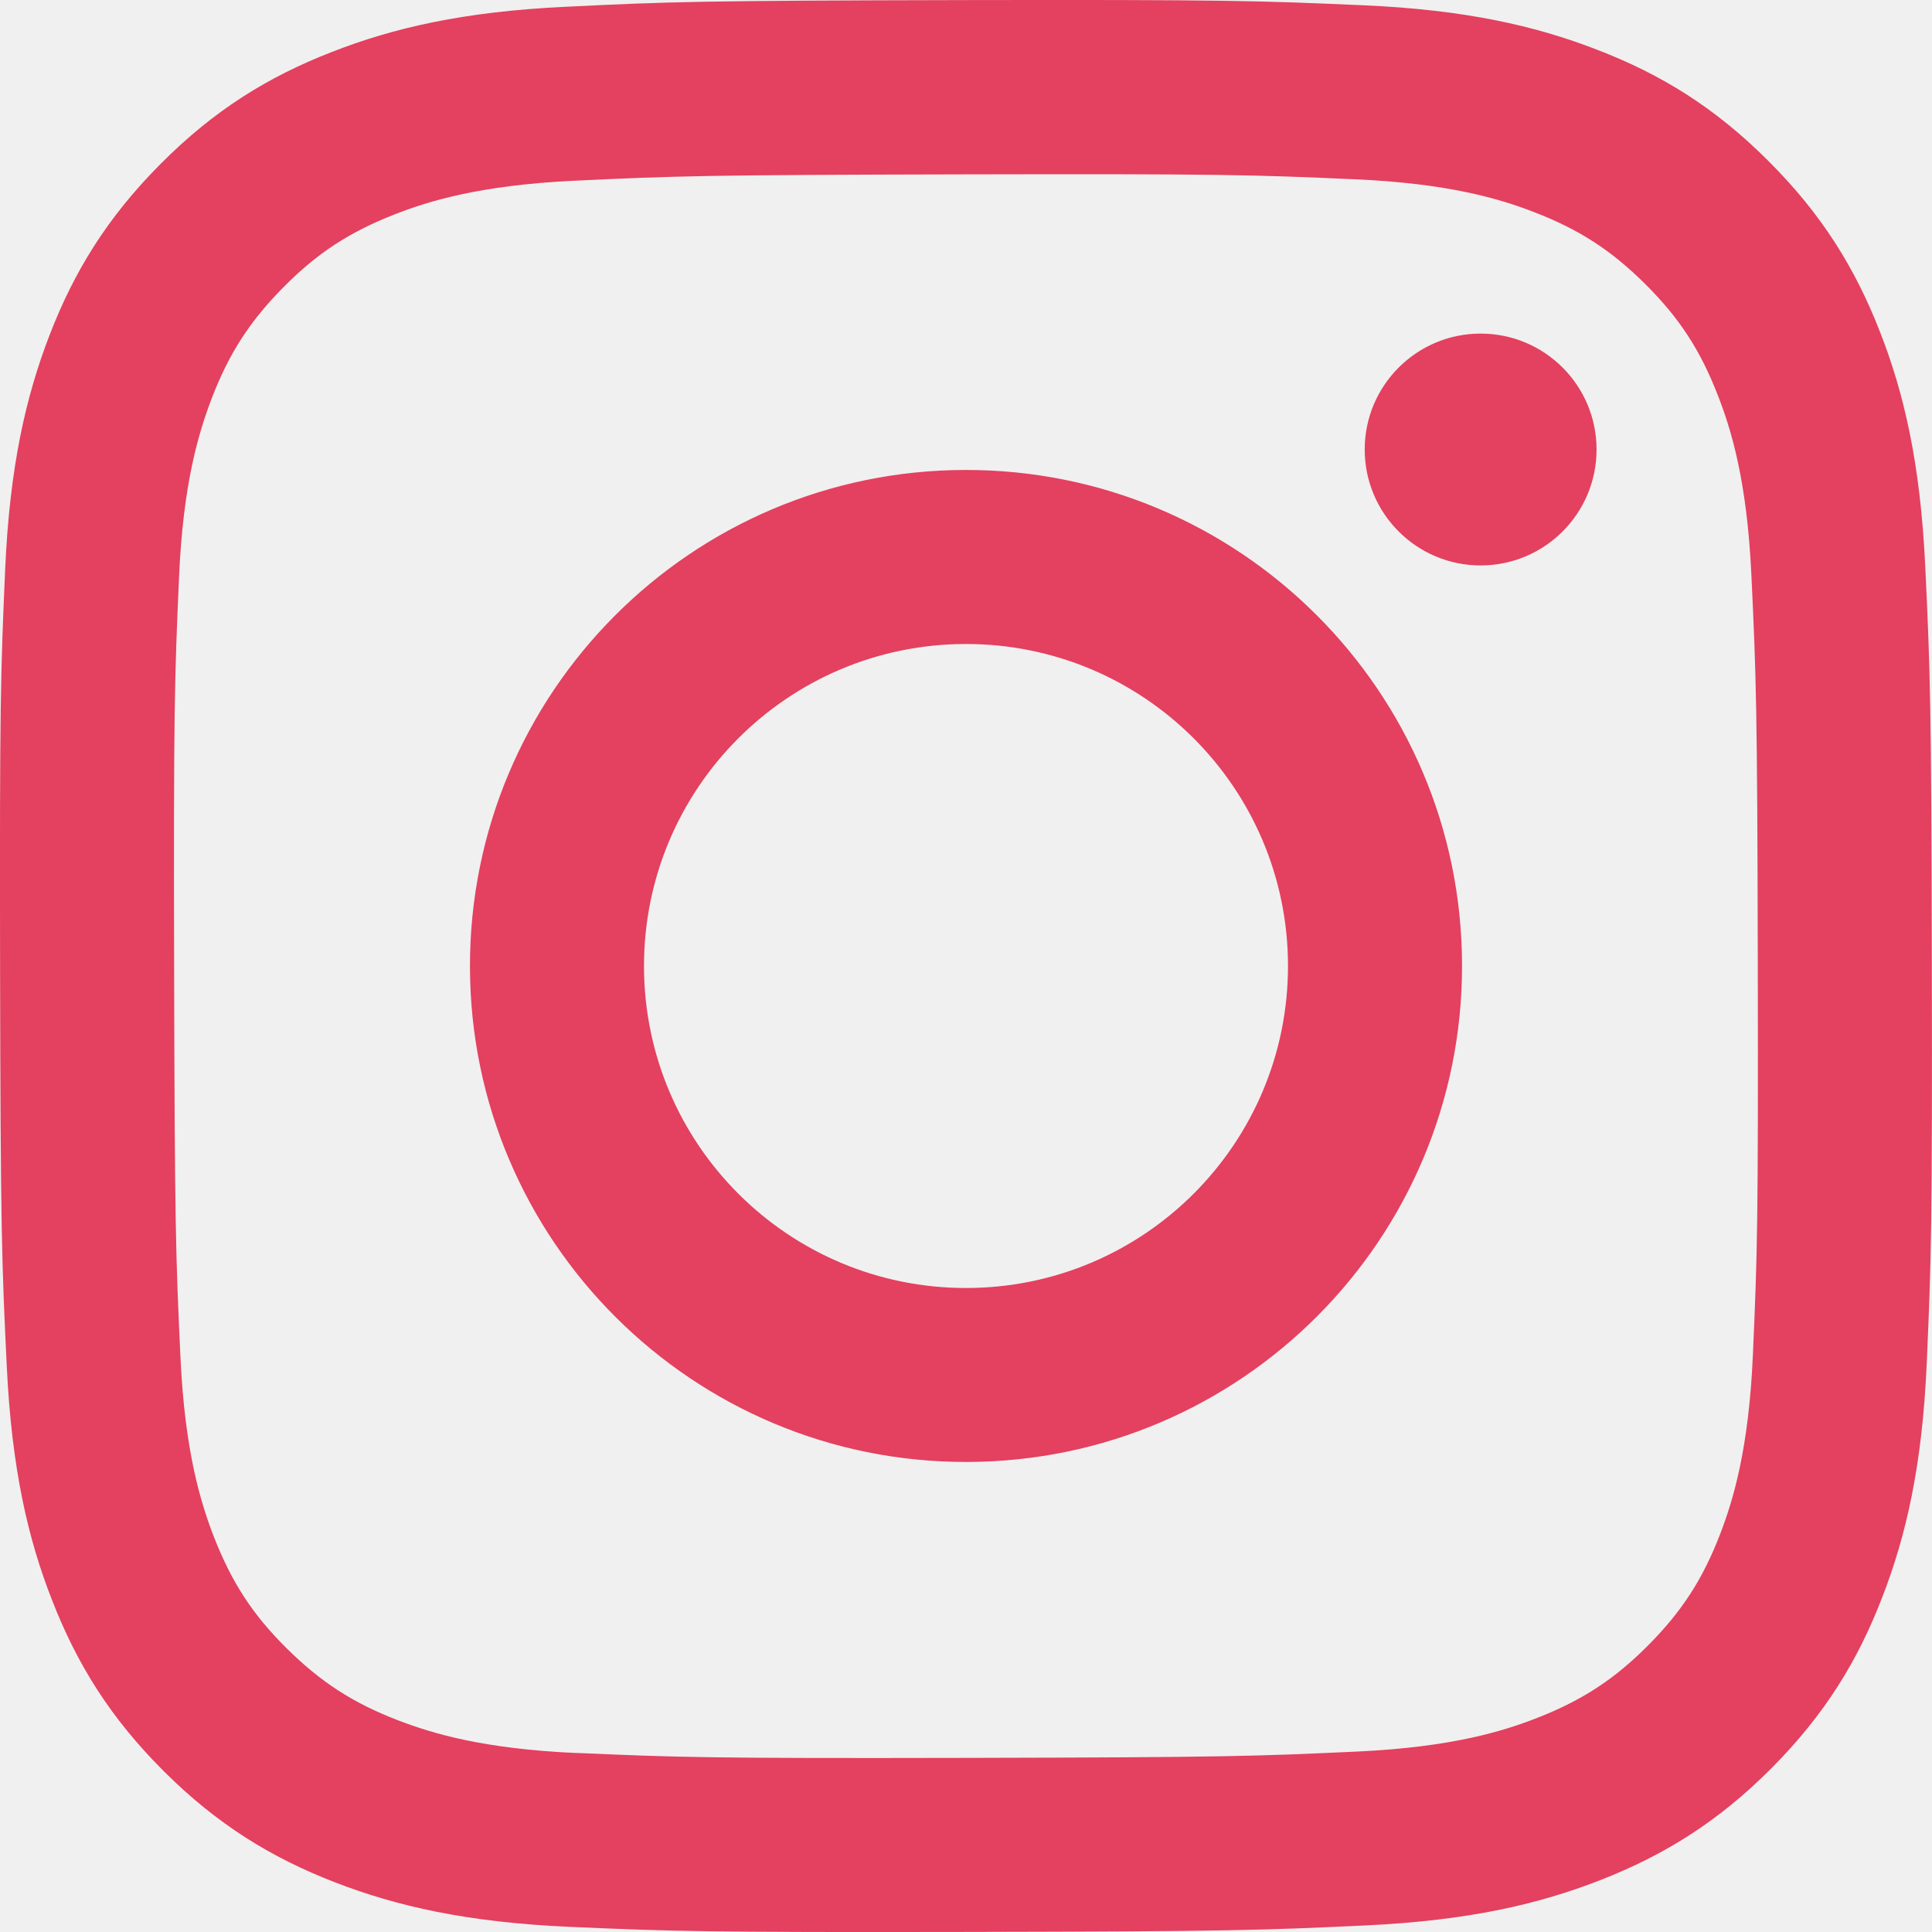
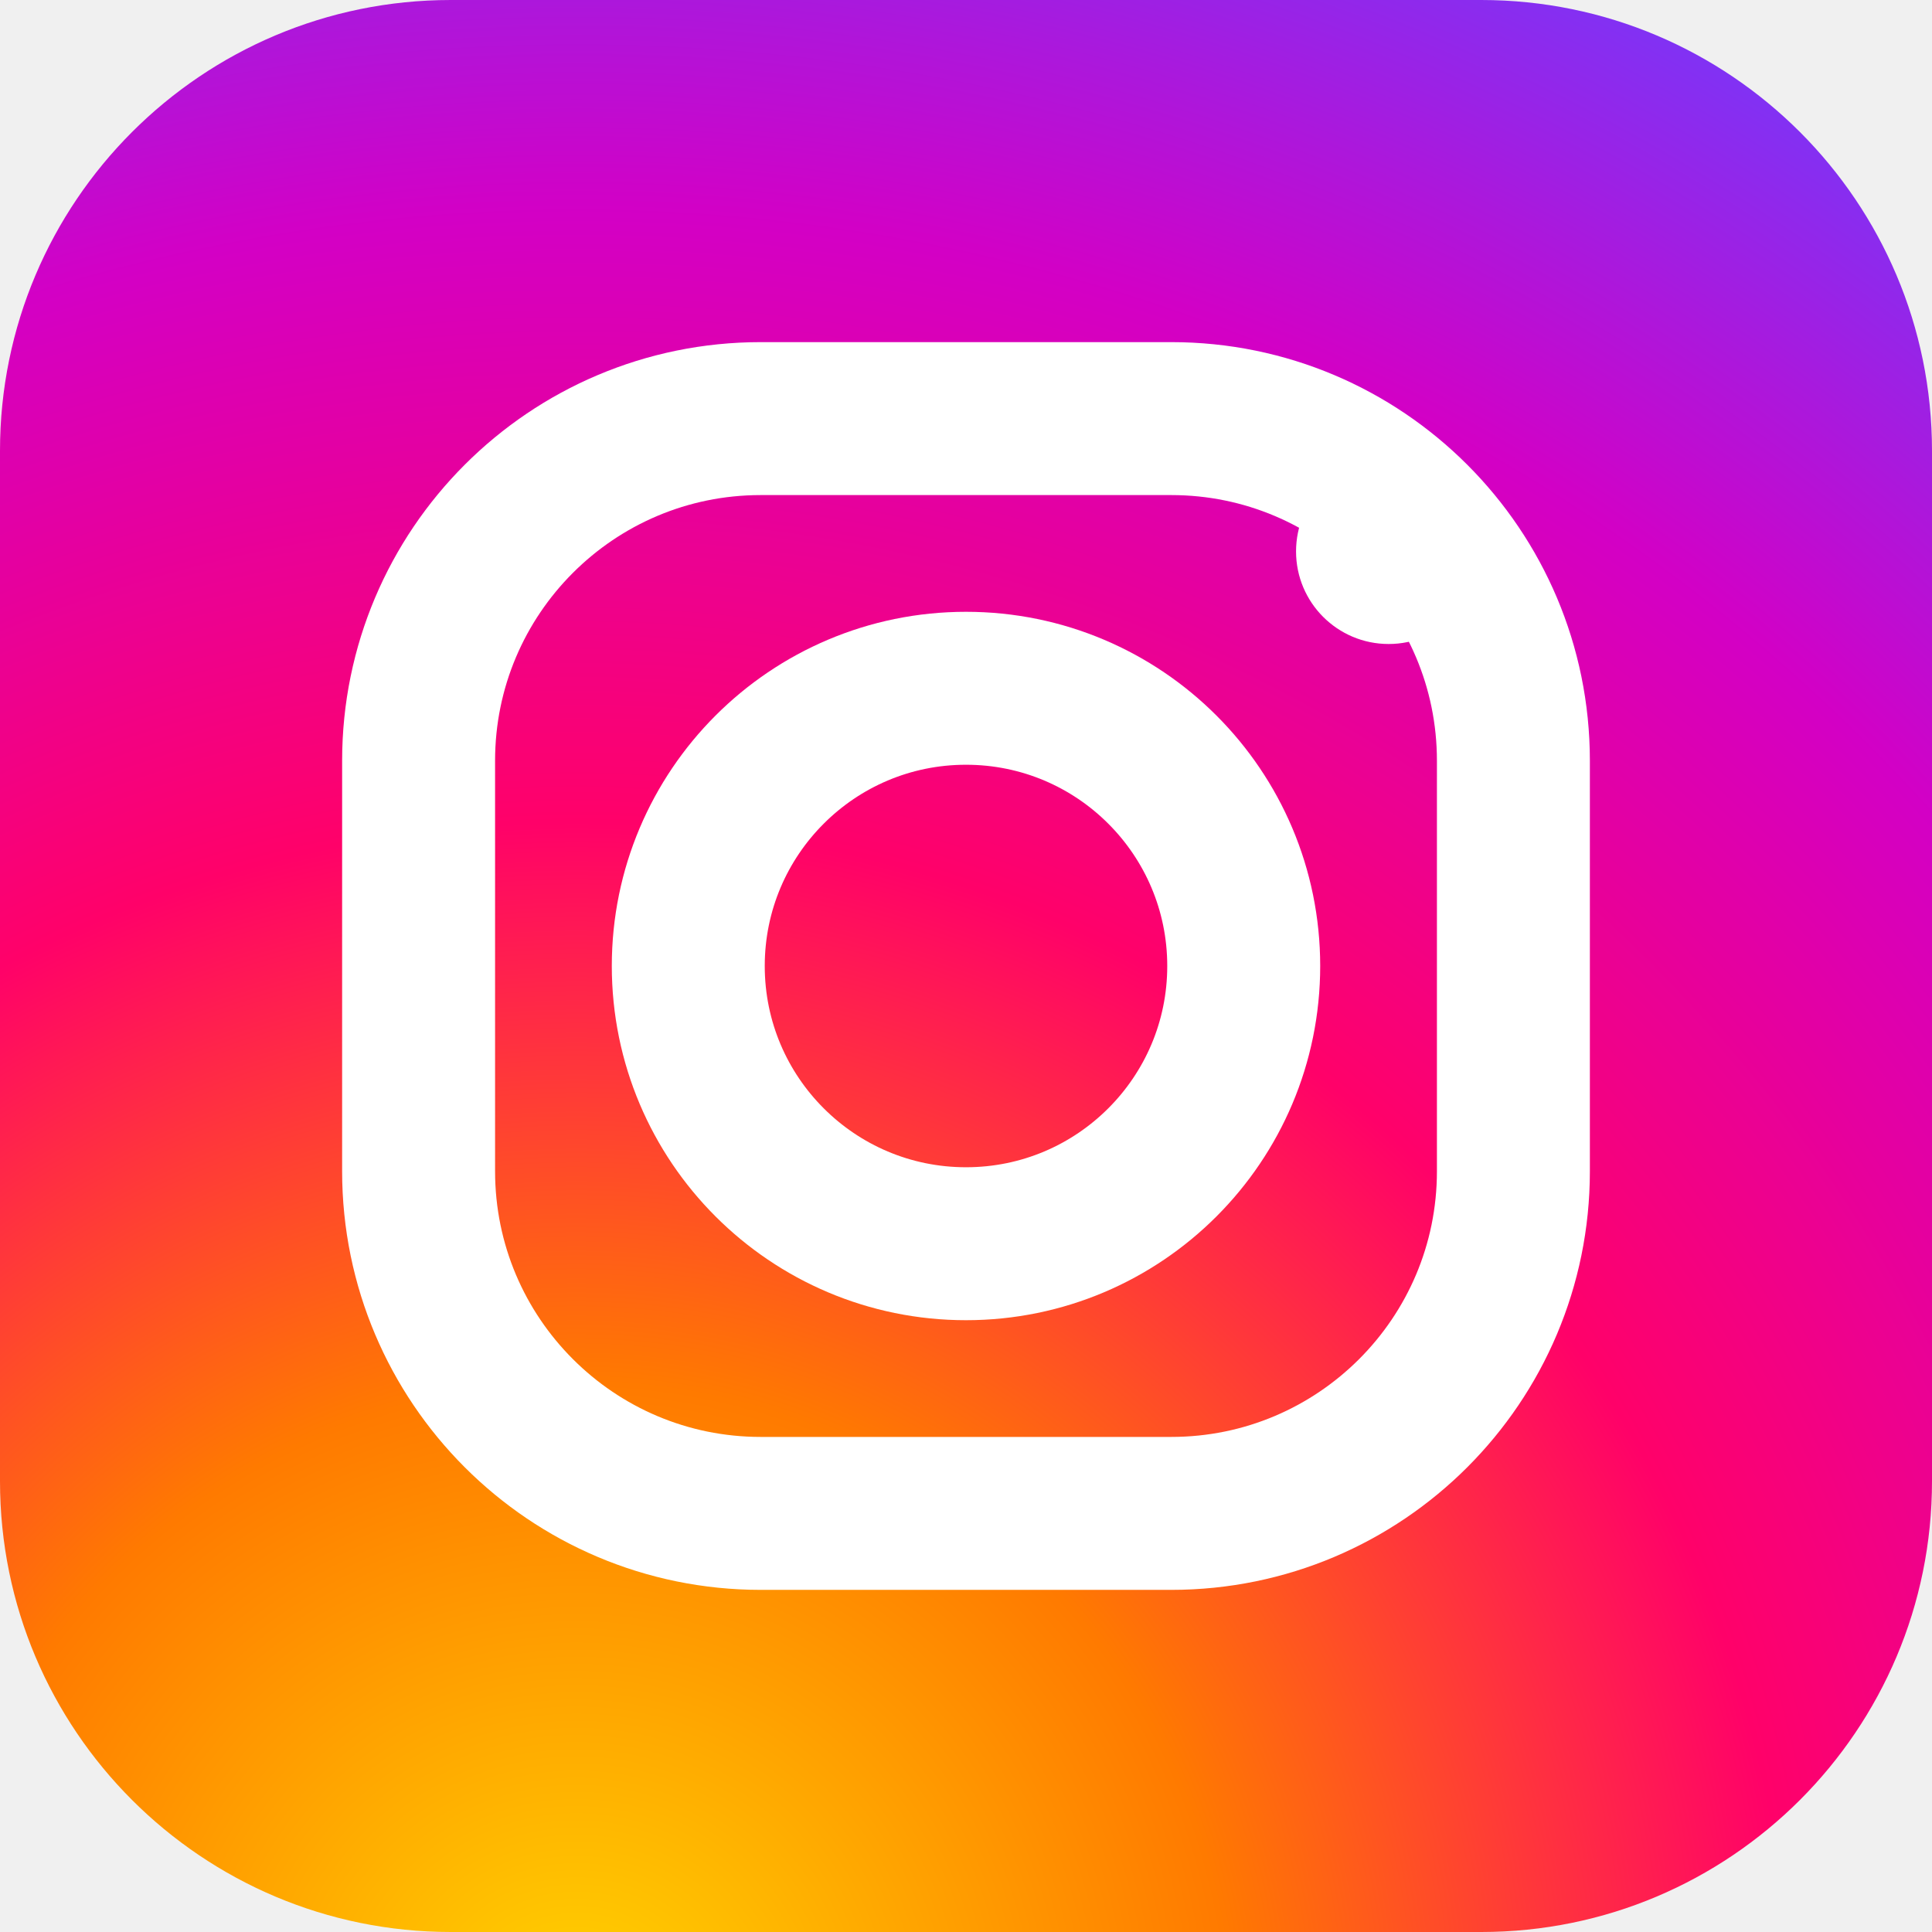
- <svg xmlns="http://www.w3.org/2000/svg" fill="#E4405F" role="img" viewBox="0 0 24 24">
-   <path d="M7.03.084c-1.277.06-2.149.264-2.911.563-.789.307-1.458.72-2.123 1.388-.665.668-1.075 1.337-1.38 2.127-.295.764-.496 1.637-.552 2.914-.056 1.278-.069 1.688-.063 4.947.006 3.259.021 3.667.083 4.947.061 1.276.264 2.148.564 2.911.308.789.72 1.457 1.388 2.123.668.665 1.337 1.074 2.128 1.38.763.295 1.636.496 2.913.552 1.277.056 1.688.069 4.946.063 3.258-.006 3.668-.021 4.948-.081 1.28-.061 2.147-.265 2.91-.563.789-.309 1.458-.72 2.123-1.388.665-.668 1.075-1.338 1.379-2.128.296-.763.497-1.636.552-2.912.056-1.281.069-1.69.063-4.948-.006-3.258-.021-3.667-.082-4.947-.061-1.28-.264-2.149-.563-2.912-.308-.789-.72-1.457-1.388-2.123C21.298 1.33 20.628.921 19.838.617 19.074.321 18.202.12 16.924.065 15.647.009 15.236-.005 11.977.001 8.718.008 8.31.021 7.03.084m.14 21.693c-1.17-.051-1.805-.245-2.229-.408-.561-.216-.96-.477-1.382-.895-.422-.418-.681-.819-.9-1.378-.164-.423-.362-1.058-.417-2.228-.059-1.264-.072-1.644-.079-4.848-.007-3.204.005-3.583.061-4.848.05-1.169.246-1.805.408-2.228.216-.561.476-.96.895-1.382.419-.422.818-.681 1.378-.9.423-.165 1.058-.361 2.227-.417 1.266-.06 1.645-.072 4.848-.079 3.203-.007 3.583.005 4.849.061 1.169.051 1.805.244 2.228.408.561.216.96.475 1.382.895.422.419.682.818.9 1.379.165.422.362 1.056.417 2.226.06 1.266.074 1.645.08 4.848.006 3.203-.005 3.583-.061 4.848-.051 1.17-.245 1.806-.408 2.229-.216.56-.476.96-.895 1.381-.419.421-.818.681-1.378.9-.422.165-1.058.362-2.226.417-1.266.059-1.645.072-4.849.079-3.204.007-3.583-.006-4.848-.061M16.953 5.586A1.44 1.44 0 1 0 18.39 4.144a1.44 1.44 0 0 0-1.437 1.442M5.838 12.012c.007 3.403 2.771 6.156 6.173 6.149 3.403-.006 6.157-2.77 6.151-6.173-.006-3.403-2.771-6.157-6.174-6.15-3.403.007-6.156 2.771-6.15 6.174M8 12.008a4 4 0 1 1 4.008 3.992A4 4 0 0 1 8 12.008" />
+ <svg xmlns="http://www.w3.org/2000/svg" role="img" viewBox="0 0 24 24">
+   <defs>
+     <radialGradient id="instagram-a" cx="30%" cy="105%" r="120%">
+       <stop offset="0" stop-color="#FFD600" />
+       <stop offset=".28" stop-color="#FF7A00" />
+       <stop offset=".52" stop-color="#FF0169" />
+       <stop offset=".78" stop-color="#D300C5" />
+       <stop offset="1" stop-color="#7638FA" />
+     </radialGradient>
+   </defs>
+   <rect width="24" height="24" rx="5.6" fill="url(#instagram-a)" />
+   <rect x="5.2" y="5.2" width="13.6" height="13.6" rx="4.25" fill="none" stroke="#FFFFFF" stroke-width="1.9" />
+   <circle cx="12" cy="12" r="3.45" fill="none" stroke="#FFFFFF" stroke-width="1.9" />
+   <circle cx="17.25" cy="6.85" r="1.15" fill="#FFFFFF" />
</svg>
